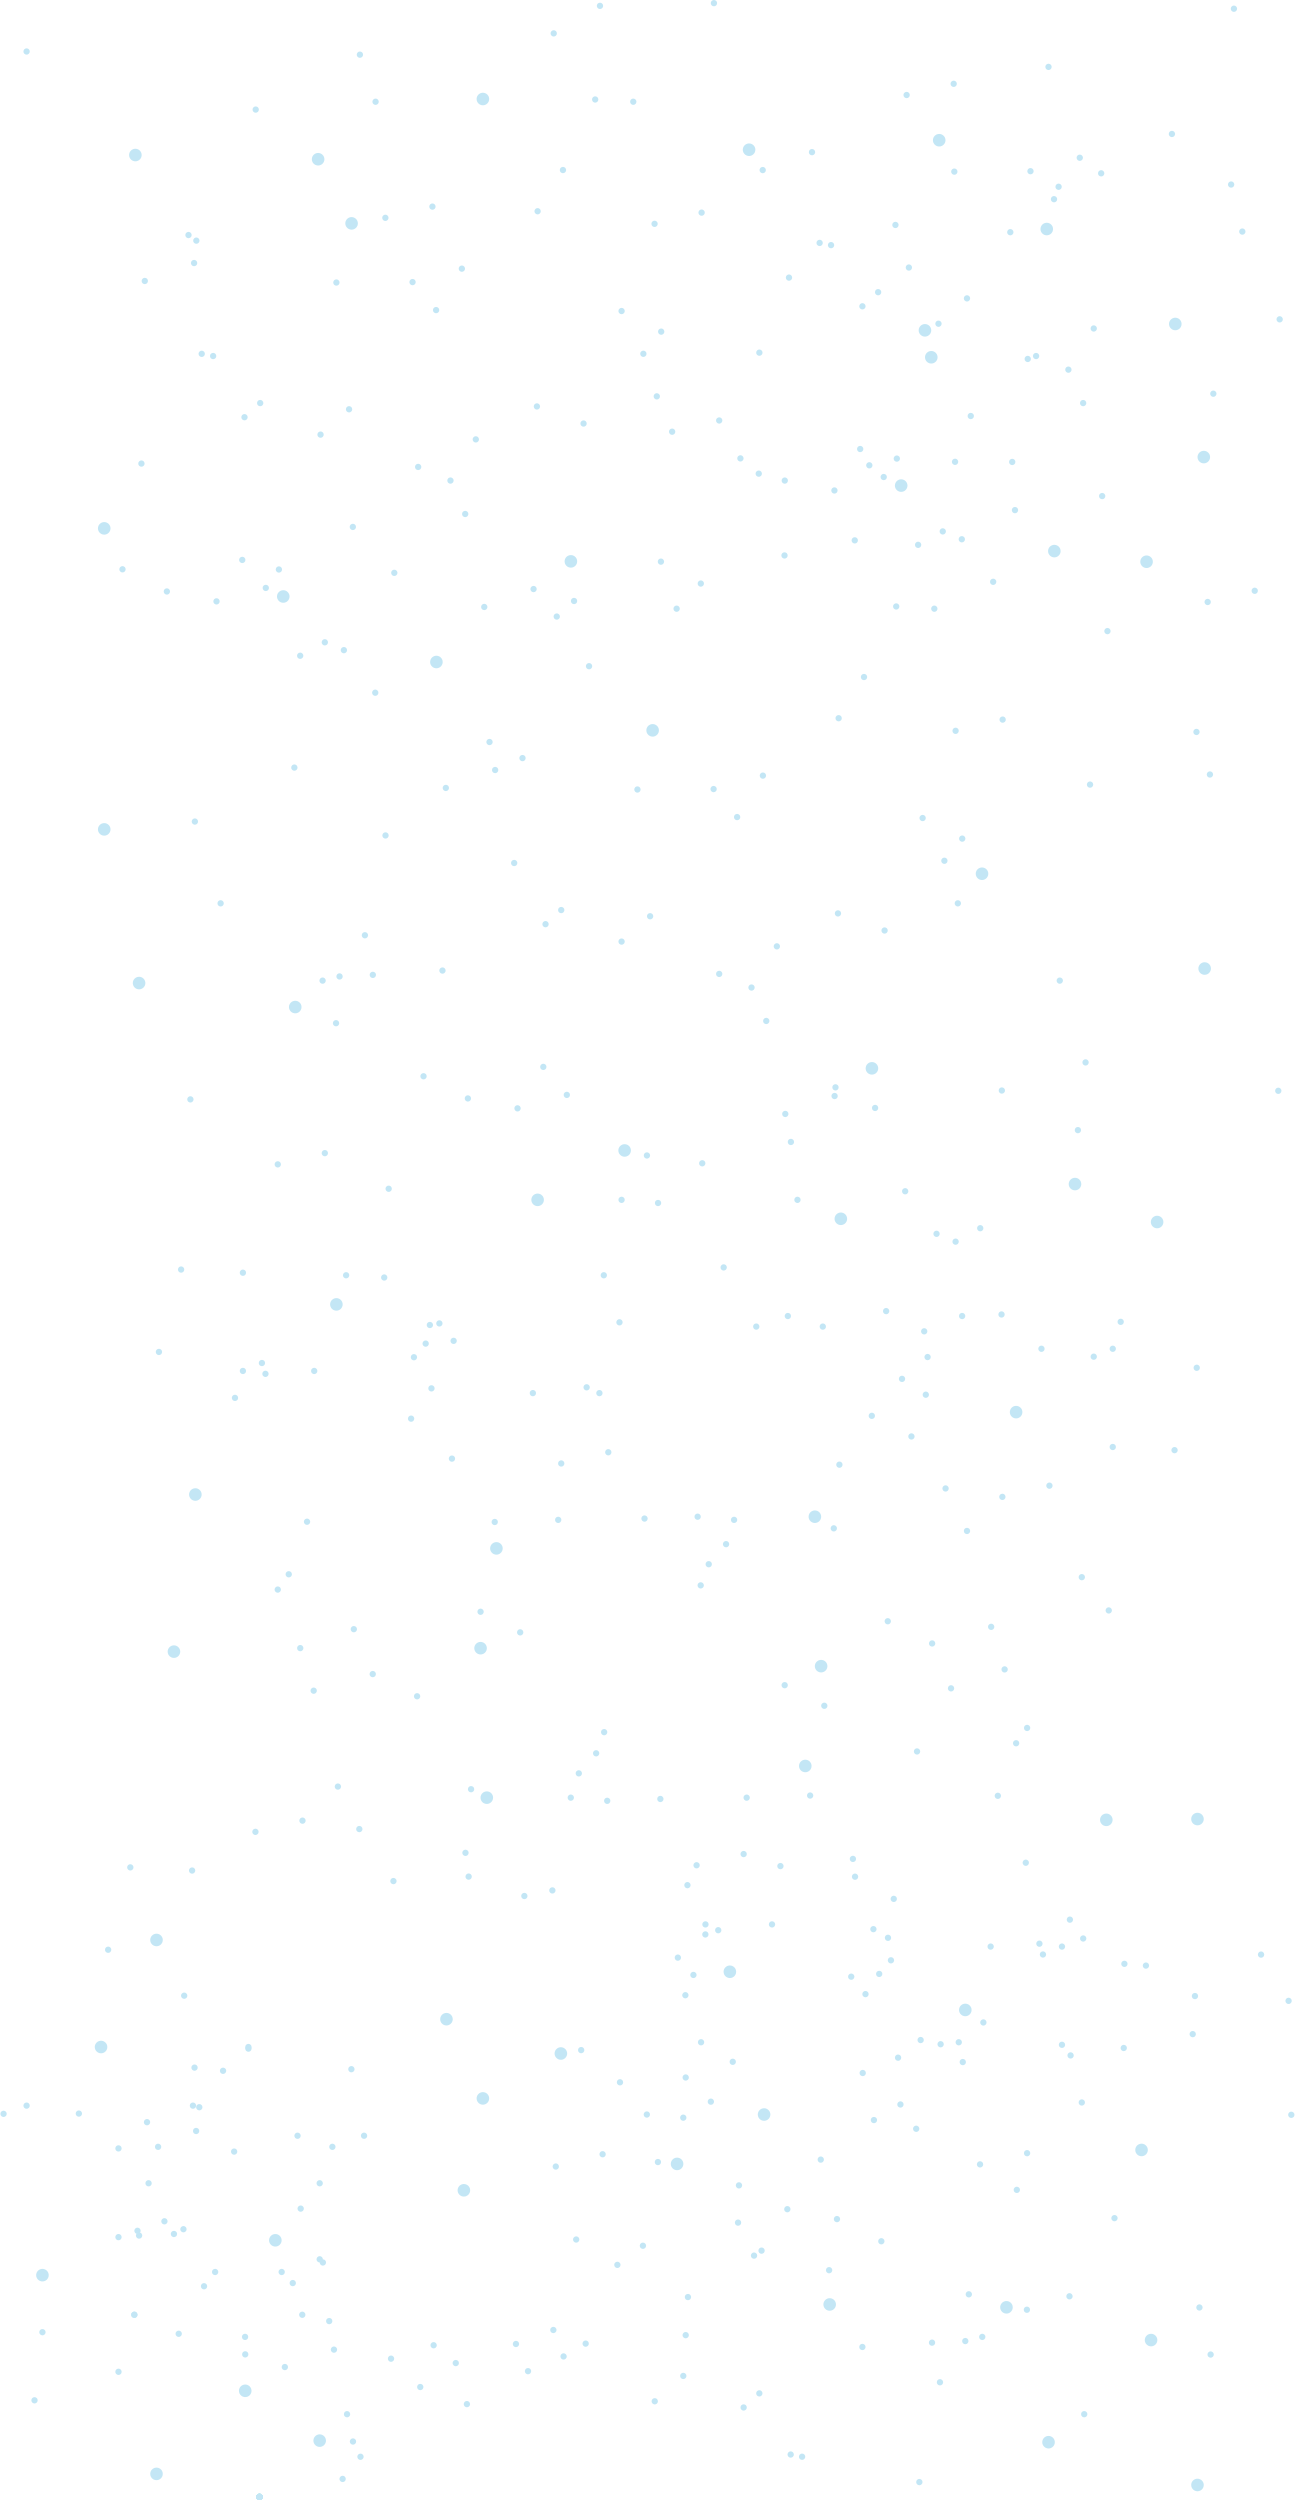
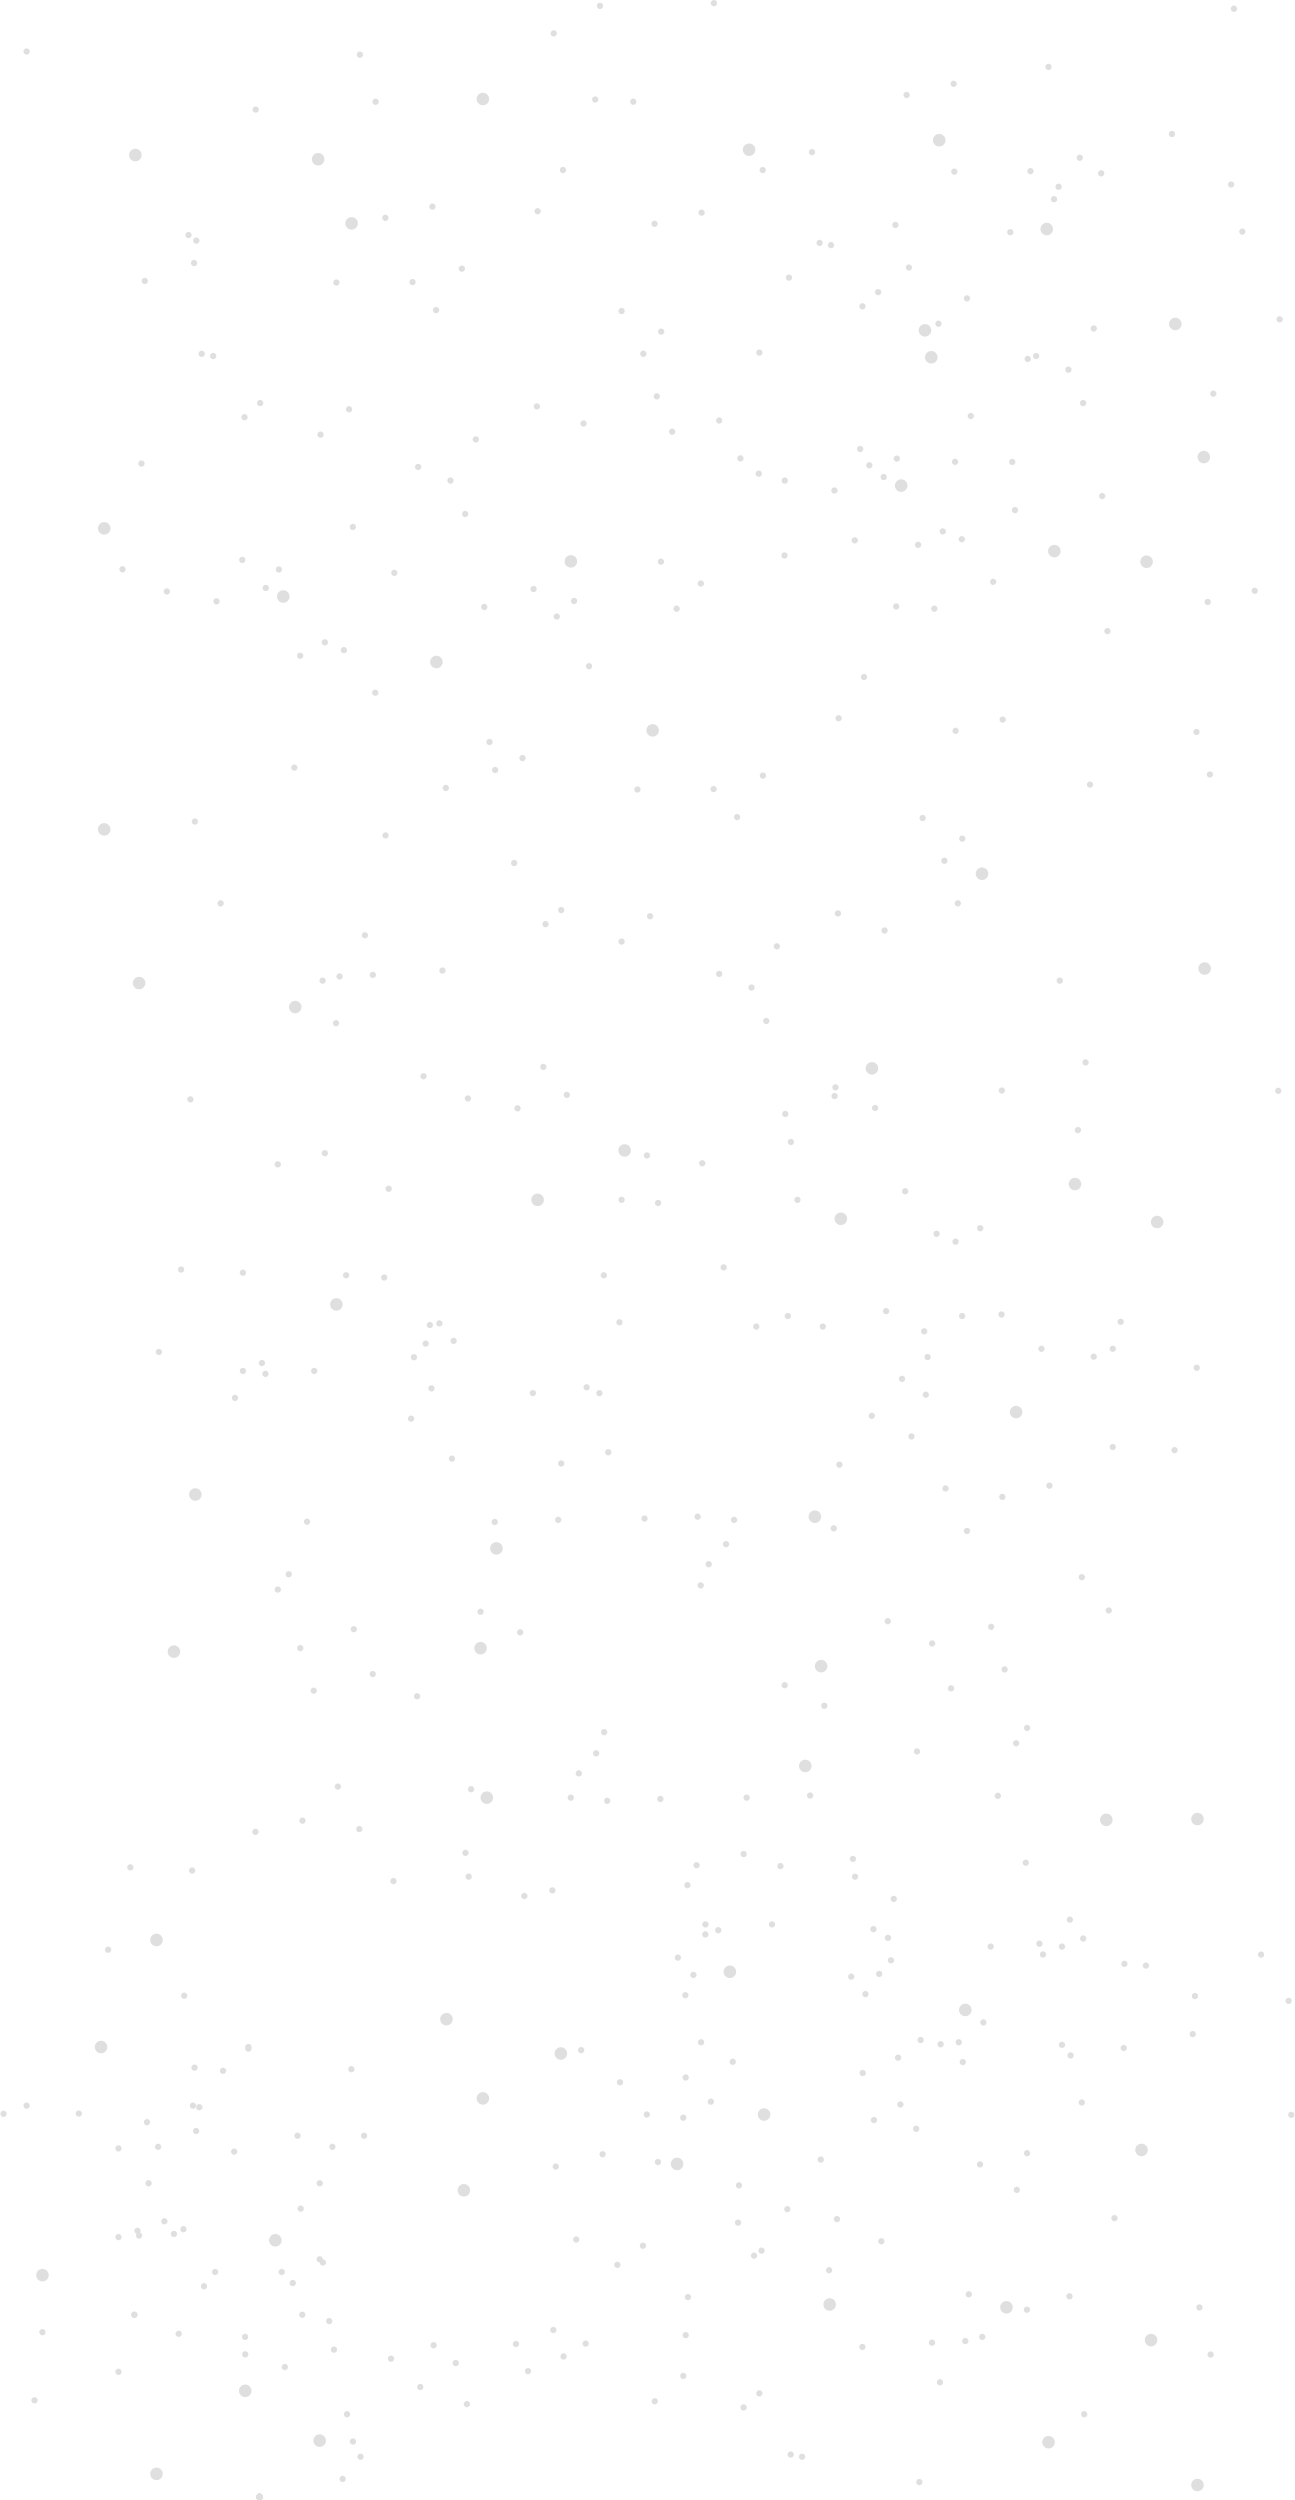
<svg xmlns="http://www.w3.org/2000/svg" width="830px" height="1603px" viewBox="-1 -1 830 1603" version="1.1">
  <defs />
  <g id="Group" opacity="0.5" stroke="none" stroke-width="1" fill="none" fill-rule="evenodd">
-     <g transform="translate(414, 801) rotate(-270) translate(-414, -801) translate(-387, 387)" id="Oval" fill-rule="nonzero" fill="skyblue">
+     <g transform="translate(414, 801) rotate(-270) translate(-414, -801) translate(-387, 387)" id="Oval" fill-rule="nonzero" fill="silver">
      <circle cx="736.67" cy="428.49" r="4.03" />
      <circle cx="780.49" cy="289.85" r="4.03" />
      <circle cx="559.24" cy="199.33" r="4.03" />
      <circle cx="758.22" cy="139.71" r="4.03" />
      <circle cx="816.7" cy="441.84" r="2.03" />
      <circle cx="846.87" cy="431.79" r="2.03" />
      <circle cx="937.38" cy="469.14" r="2.03" />
      <circle cx="930.19" cy="438.97" r="2.03" />
      <circle cx="811.67" cy="364.98" r="2.03" />
      <circle cx="713.26" cy="325.47" r="2.03" />
      <circle cx="744.9" cy="378.72" r="2.03" />
      <circle cx="731.22" cy="321.87" r="2.03" />
      <circle cx="701.77" cy="293.86" r="2.03" />
      <circle cx="790.12" cy="228.49" r="2.03" />
      <circle cx="839.68" cy="260.81" r="2.03" />
      <circle cx="869.14" cy="234.23" r="2.03" />
      <circle cx="841.84" cy="186.82" r="2.03" />
      <circle cx="627.78" cy="149.47" r="2.03" />
      <circle cx="680.22" cy="132.94" r="2.03" />
      <circle cx="795.15" cy="216.27" r="2.03" />
      <circle cx="762.83" cy="248.6" r="2.03" />
      <circle cx="786.53" cy="200.47" r="2.03" />
      <circle cx="653.64" cy="337.68" r="2.03" />
      <circle cx="623.47" cy="367.85" r="2.03" />
      <circle cx="701.05" cy="465.55" r="2.03" />
      <circle cx="709.67" cy="497.16" r="2.03" />
      <circle cx="522.91" cy="356.36" r="2.03" />
      <circle cx="627.78" cy="622.15" r="2.03" />
      <circle cx="655.08" cy="613.53" r="2.03" />
      <circle cx="745.59" cy="650.89" r="2.03" />
      <circle cx="738.4" cy="620.72" r="2.03" />
      <circle cx="621.32" cy="545.29" r="2.03" />
      <circle cx="816.7" cy="607.07" r="2.03" />
      <circle cx="818.14" cy="582.64" r="2.03" />
      <circle cx="879.91" cy="658.79" r="2.03" />
      <circle cx="860.52" cy="556.06" r="2.03" />
      <circle cx="908.64" cy="565.4" r="2.03" />
      <circle cx="1055.78" cy="636.48" r="2.03" />
      <circle cx="1083.07" cy="627.86" r="2.03" />
      <circle cx="1173.58" cy="665.21" r="2.03" />
      <circle cx="1166.4" cy="635.04" r="2.03" />
      <circle cx="703.92" cy="706.92" r="2.03" />
      <circle cx="467.3" cy="410.53" r="4.03" />
      <circle cx="423.48" cy="549.18" r="4.03" />
      <circle cx="644.72" cy="639.69" r="4.03" />
      <circle cx="381.47" cy="647.37" r="4.03" />
      <circle cx="337.79" cy="762.17" r="4.03" />
      <circle cx="530.8" cy="762.17" r="4.03" />
      <circle cx="389.3" cy="395.15" r="2.03" />
      <circle cx="359.13" cy="405.21" r="2.03" />
      <circle cx="268.62" cy="367.85" r="2.03" />
      <circle cx="275.81" cy="398.02" r="2.03" />
      <circle cx="394.33" cy="472.01" r="2.03" />
      <circle cx="492.74" cy="511.52" r="2.03" />
      <circle cx="485.09" cy="493.97" r="2.03" />
      <circle cx="474.78" cy="515.12" r="2.03" />
      <circle cx="504.23" cy="543.13" r="2.03" />
      <circle cx="415.88" cy="608.5" r="2.03" />
      <circle cx="366.31" cy="576.18" r="2.03" />
      <circle cx="336.86" cy="602.76" r="2.03" />
      <circle cx="364.16" cy="650.17" r="2.03" />
      <circle cx="578.22" cy="687.53" r="2.03" />
      <circle cx="525.78" cy="704.05" r="2.03" />
      <circle cx="410.85" cy="620.72" r="2.03" />
      <circle cx="443.17" cy="588.39" r="2.03" />
      <circle cx="419.47" cy="636.52" r="2.03" />
      <circle cx="552.36" cy="499.31" r="2.03" />
      <circle cx="582.53" cy="469.14" r="2.03" />
      <circle cx="504.95" cy="371.44" r="2.03" />
      <circle cx="496.33" cy="339.83" r="2.03" />
      <circle cx="683.09" cy="480.63" r="2.03" />
      <circle cx="578.22" cy="214.84" r="2.03" />
      <circle cx="550.92" cy="223.46" r="2.03" />
      <circle cx="460.41" cy="186.1" r="2.03" />
      <circle cx="467.6" cy="216.27" r="2.03" />
      <circle cx="584.68" cy="291.7" r="2.03" />
      <circle cx="389.3" cy="229.92" r="2.03" />
      <circle cx="387.86" cy="254.35" r="2.03" />
      <circle cx="326.09" cy="178.2" r="2.03" />
      <circle cx="345.48" cy="280.93" r="2.03" />
      <circle cx="297.36" cy="271.59" r="2.03" />
      <circle cx="495.61" cy="53.2" r="2.03" />
      <circle cx="468.32" cy="61.82" r="2.03" />
      <circle cx="377.81" cy="24.47" r="2.03" />
      <circle cx="384.99" cy="54.64" r="2.03" />
      <circle cx="502.08" cy="130.07" r="2.03" />
      <circle cx="971.51" cy="306.5" r="4.03" />
      <circle cx="904.46" cy="177.47" r="4.03" />
      <circle cx="684.02" cy="269.92" r="4.03" />
      <circle cx="782.56" cy="87.06" r="4.03" />
      <circle cx="620.02" cy="56.58" r="4.03" />
      <circle cx="1038.55" cy="259.76" r="2.03" />
      <circle cx="1052.78" cy="231.32" r="2.03" />
      <circle cx="1150.47" cy="189.19" r="2.03" />
      <circle cx="1116.78" cy="177.47" r="2.03" />
      <circle cx="1255.95" cy="257.73" r="2.03" />
      <circle cx="1348.39" cy="251.64" r="2.03" />
      <circle cx="1334.17" cy="431.46" r="2.03" />
      <circle cx="980.65" cy="208.97" r="2.03" />
      <circle cx="883.13" cy="250.62" r="2.03" />
      <circle cx="938.16" cy="290.78" r="2.03" />
      <circle cx="893.29" cy="235.38" r="2.03" />
      <circle cx="852.65" cy="236.4" r="2.03" />
      <circle cx="868.91" cy="127.69" r="2.03" />
      <circle cx="926.81" cy="115.5" r="2.03" />
      <circle cx="928.84" cy="75.88" r="2.03" />
      <circle cx="876.02" cy="61.66" r="2.03" />
      <circle cx="698.24" cy="186.62" r="2.03" />
      <circle cx="723.64" cy="137.85" r="2.03" />
      <circle cx="863.83" cy="115.5" r="2.03" />
      <circle cx="863.83" cy="161.22" r="2.03" />
      <circle cx="846.56" cy="110.42" r="2.03" />
      <circle cx="849.61" cy="301.42" r="2.03" />
      <circle cx="849.61" cy="344.09" r="2.03" />
      <circle cx="973.54" cy="358.31" r="2.03" />
      <circle cx="1001.98" cy="374.56" r="2.03" />
      <circle cx="770.37" cy="407.07" r="2.03" />
      <circle cx="1032.46" cy="520.86" r="2.03" />
      <circle cx="1045.67" cy="495.46" r="2.03" />
      <circle cx="1136.08" cy="457.87" r="2.03" />
      <circle cx="1109.66" cy="441.62" r="2.03" />
      <circle cx="973.54" cy="471.08" r="2.03" />
      <circle cx="1152.5" cy="405.58" r="2.03" />
      <circle cx="1438.97" cy="416.76" r="2.03" />
      <circle cx="1236.65" cy="368.47" r="2.03" />
      <circle cx="1150.3" cy="309.54" r="2.03" />
      <circle cx="1190.93" cy="282.11" r="2.03" />
      <circle cx="1205.15" cy="576.73" r="2.03" />
      <circle cx="1311.55" cy="669.72" r="2.03" />
      <circle cx="1415.17" cy="636.2" r="2.03" />
      <circle cx="1455.8" cy="648.39" r="2.03" />
      <circle cx="1483.23" cy="635.18" r="2.03" />
      <circle cx="1375.55" cy="615.88" r="2.03" />
      <circle cx="1431.42" cy="717.47" r="2.03" />
      <circle cx="1398.91" cy="733.73" r="2.03" />
      <circle cx="1429.39" cy="740.84" r="2.03" />
      <circle cx="1171.8" cy="598.61" r="2.03" />
      <circle cx="1495.42" cy="714.42" r="2.03" />
      <circle cx="1464.94" cy="698.17" r="2.03" />
      <circle cx="1433.45" cy="753.03" r="2.03" />
      <circle cx="1483.23" cy="742.87" r="2.03" />
      <circle cx="1483.23" cy="742.87" r="2.03" />
      <circle cx="1375.55" cy="727.63" r="2.03" />
      <circle cx="1146.24" cy="526.95" r="2.03" />
      <circle cx="768.34" cy="484.28" r="4.03" />
      <circle cx="835.38" cy="613.31" r="4.03" />
      <circle cx="1055.82" cy="520.86" r="4.03" />
      <circle cx="991.83" cy="510.7" r="4.03" />
      <circle cx="957.29" cy="703.73" r="4.03" />
      <circle cx="703.32" cy="528.99" r="2.03" />
      <circle cx="689.1" cy="557.43" r="2.03" />
      <circle cx="598.69" cy="595.02" r="2.03" />
      <circle cx="624.09" cy="589.94" r="2.03" />
      <circle cx="534.69" cy="581.81" r="2.03" />
      <circle cx="625.1" cy="611.28" r="2.03" />
      <circle cx="761.23" cy="579.78" r="2.03" />
      <circle cx="858.75" cy="538.13" r="2.03" />
      <circle cx="847.57" cy="547.27" r="2.03" />
      <circle cx="848.59" cy="553.37" r="2.03" />
      <circle cx="889.22" cy="552.35" r="2.03" />
      <circle cx="872.97" cy="661.06" r="2.03" />
      <circle cx="815.07" cy="673.25" r="2.03" />
      <circle cx="813.04" cy="712.87" r="2.03" />
      <circle cx="865.86" cy="727.09" r="2.03" />
      <circle cx="1043.63" cy="602.13" r="2.03" />
      <circle cx="1018.24" cy="650.9" r="2.03" />
      <circle cx="878.05" cy="673.25" r="2.03" />
      <circle cx="878.05" cy="627.53" r="2.03" />
      <circle cx="895.32" cy="678.33" r="2.03" />
      <circle cx="892.27" cy="487.33" r="2.03" />
      <circle cx="892.27" cy="444.66" r="2.03" />
      <circle cx="768.34" cy="430.44" r="2.03" />
      <circle cx="739.89" cy="414.19" r="2.03" />
      <circle cx="971.51" cy="381.68" r="2.03" />
      <circle cx="709.42" cy="267.89" r="2.03" />
      <circle cx="696.21" cy="293.29" r="2.03" />
      <circle cx="605.8" cy="330.88" r="2.03" />
      <circle cx="632.21" cy="347.13" r="2.03" />
      <circle cx="768.34" cy="317.67" r="2.03" />
      <circle cx="586.5" cy="412.15" r="2.03" />
      <circle cx="602.75" cy="430.44" r="2.03" />
      <circle cx="505.23" cy="420.28" r="2.03" />
      <circle cx="591.58" cy="479.21" r="2.03" />
      <circle cx="426.17" cy="451.3" r="2.03" />
      <circle cx="536.72" cy="212.02" r="2.03" />
      <circle cx="523.52" cy="237.41" r="2.03" />
      <circle cx="433.11" cy="275" r="2.03" />
      <circle cx="459.52" cy="291.26" r="2.03" />
      <circle cx="1386.5" cy="394.86" r="4.03" />
      <circle cx="1435.48" cy="652.45" r="4.03" />
      <circle cx="1563.93" cy="624.02" r="4.03" />
      <circle cx="1457.83" cy="801.79" r="4.03" />
      <circle cx="1308.5" cy="379.48" r="2.03" />
      <circle cx="1278.33" cy="389.54" r="2.03" />
      <circle cx="1187.82" cy="352.18" r="2.03" />
      <circle cx="1195.01" cy="382.35" r="2.03" />
      <circle cx="1313.53" cy="456.35" r="2.03" />
      <circle cx="1505.58" cy="614.86" r="2.03" />
      <circle cx="1380.3" cy="442.61" r="2.03" />
      <circle cx="1487.29" cy="617.91" r="2.03" />
      <circle cx="1516.75" cy="646.36" r="2.03" />
      <circle cx="1428.37" cy="711.38" r="2.03" />
      <circle cx="1378.6" cy="678.87" r="2.03" />
      <circle cx="1349.14" cy="705.28" r="2.03" />
      <circle cx="1376.56" cy="753.03" r="2.03" />
      <circle cx="1497.42" cy="671.86" r="2.03" />
      <circle cx="1538.08" cy="806.87" r="2.03" />
      <circle cx="1423.29" cy="723.57" r="2.03" />
      <circle cx="1455.8" cy="691.06" r="2.03" />
      <circle cx="1432.44" cy="739.82" r="2.03" />
      <circle cx="1564.5" cy="602.67" r="2.03" />
      <circle cx="1501.73" cy="453.47" r="2.03" />
      <circle cx="1424.15" cy="355.77" r="2.03" />
      <circle cx="1415.53" cy="324.16" r="2.03" />
      <circle cx="1497.42" cy="199.17" r="2.03" />
      <circle cx="1470.12" cy="207.79" r="2.03" />
      <circle cx="1379.62" cy="170.43" r="2.03" />
      <circle cx="1386.8" cy="200.6" r="2.03" />
      <circle cx="1503.88" cy="276.03" r="2.03" />
      <circle cx="1308.5" cy="214.25" r="2.03" />
      <circle cx="1307.07" cy="238.68" r="2.03" />
      <circle cx="1245.29" cy="162.53" r="2.03" />
      <circle cx="1264.68" cy="265.26" r="2.03" />
      <circle cx="1216.56" cy="255.92" r="2.03" />
      <circle cx="1069.42" cy="184.84" r="2.03" />
      <circle cx="1042.13" cy="193.46" r="2.03" />
      <circle cx="951.62" cy="156.11" r="2.03" />
      <circle cx="958.8" cy="186.28" r="2.03" />
      <circle cx="1421.28" cy="114.4" r="2.03" />
      <circle cx="1478.45" cy="183.66" r="4.03" />
      <circle cx="1592.37" cy="61.18" r="4.03" />
      <circle cx="1546.98" cy="133.8" r="2.03" />
      <circle cx="1572.84" cy="322.01" r="2.03" />
      <circle cx="1542.67" cy="352.18" r="2.03" />
      <circle cx="1442.11" cy="340.69" r="2.03" />
      <circle cx="1546.98" cy="606.48" r="2.03" />
      <circle cx="1574.28" cy="597.86" r="2.03" />
      <circle cx="1540.52" cy="529.62" r="2.03" />
      <circle cx="1151.66" cy="516.86" r="4.03" />
      <circle cx="1311.55" cy="764.21" r="4.03" />
      <circle cx="1531.99" cy="671.76" r="4.03" />
      <circle cx="1242.91" cy="728.65" r="4.03" />
      <circle cx="1585.26" cy="728.65" r="4.03" />
      <circle cx="1086.65" cy="561.56" r="2.03" />
      <circle cx="1072.42" cy="590" r="2.03" />
      <circle cx="974.73" cy="632.13" r="2.03" />
      <circle cx="1008.43" cy="643.85" r="2.03" />
      <circle cx="869.25" cy="563.59" r="2.03" />
      <circle cx="1144.55" cy="612.35" r="2.03" />
      <circle cx="1326.79" cy="685.98" r="2.03" />
      <circle cx="1187.04" cy="530.54" r="2.03" />
      <circle cx="1324.76" cy="704.27" r="2.03" />
      <circle cx="1365.39" cy="703.25" r="2.03" />
      <circle cx="1349.14" cy="811.95" r="2.03" />
      <circle cx="1198.39" cy="705.82" r="2.03" />
      <circle cx="1196.36" cy="745.44" r="2.03" />
      <circle cx="1249.18" cy="759.66" r="2.03" />
      <circle cx="1519.8" cy="753.03" r="2.03" />
      <circle cx="1494.4" cy="801.79" r="2.03" />
      <circle cx="1600.05" cy="662.61" r="2.03" />
      <circle cx="1354.22" cy="778.43" r="2.03" />
      <circle cx="1278.64" cy="710.9" r="2.03" />
      <circle cx="1368.44" cy="638.23" r="2.03" />
      <circle cx="1368.44" cy="595.56" r="2.03" />
      <circle cx="1151.66" cy="463.01" r="2.03" />
      <circle cx="1123.22" cy="446.76" r="2.03" />
      <circle cx="1354.83" cy="414.25" r="2.03" />
      <circle cx="1092.74" cy="300.46" r="2.03" />
      <circle cx="1079.54" cy="325.86" r="2.03" />
      <circle cx="989.12" cy="363.45" r="2.03" />
      <circle cx="1015.54" cy="379.71" r="2.03" />
      <circle cx="1151.66" cy="350.24" r="2.03" />
      <circle cx="972.7" cy="415.74" r="2.03" />
      <circle cx="888.55" cy="452.85" r="2.03" />
      <circle cx="974.9" cy="511.78" r="2.03" />
      <circle cx="934.27" cy="539.21" r="2.03" />
      <circle cx="920.05" cy="244.59" r="2.03" />
      <circle cx="906.84" cy="269.99" r="2.03" />
      <circle cx="842.84" cy="323.83" r="2.03" />
      <circle cx="953.4" cy="222.71" r="2.03" />
      <circle cx="842.84" cy="212.08" r="2.03" />
      <circle cx="978.97" cy="294.37" r="2.03" />
      <circle cx="1354.83" cy="339.07" r="4.03" />
      <circle cx="1287.78" cy="210.05" r="4.03" />
      <circle cx="1067.34" cy="302.5" r="4.03" />
      <circle cx="1131.34" cy="312.65" r="4.03" />
      <circle cx="1165.88" cy="119.63" r="4.03" />
      <circle cx="1421.88" cy="292.34" r="2.03" />
      <circle cx="1436.1" cy="263.89" r="2.03" />
      <circle cx="1526.51" cy="226.3" r="2.03" />
      <circle cx="1501.11" cy="231.38" r="2.03" />
      <circle cx="1590.51" cy="239.51" r="2.03" />
      <circle cx="1500.1" cy="210.05" r="2.03" />
      <circle cx="1363.97" cy="241.54" r="2.03" />
      <circle cx="1266.45" cy="283.19" r="2.03" />
      <circle cx="1277.63" cy="274.05" r="2.03" />
      <circle cx="1010.28" cy="135.34" r="2.03" />
      <circle cx="1235.98" cy="268.97" r="2.03" />
      <circle cx="1252.23" cy="160.26" r="2.03" />
      <circle cx="1310.13" cy="148.07" r="2.03" />
      <circle cx="1312.17" cy="108.45" r="2.03" />
      <circle cx="1259.34" cy="94.23" r="2.03" />
      <circle cx="1081.57" cy="219.19" r="2.03" />
      <circle cx="1106.96" cy="170.42" r="2.03" />
      <circle cx="1247.15" cy="148.07" r="2.03" />
      <circle cx="1247.15" cy="193.79" r="2.03" />
      <circle cx="1229.88" cy="142.99" r="2.03" />
      <circle cx="1232.93" cy="333.99" r="2.03" />
      <circle cx="1232.93" cy="376.66" r="2.03" />
      <circle cx="1356.86" cy="390.88" r="2.03" />
      <circle cx="1385.31" cy="407.14" r="2.03" />
      <circle cx="1153.69" cy="439.65" r="2.03" />
      <circle cx="1508.62" cy="671.76" r="2.03" />
      <circle cx="1359.74" cy="734.74" r="2.03" />
      <circle cx="1519.4" cy="490.44" r="2.03" />
      <circle cx="1492.99" cy="474.19" r="2.03" />
      <circle cx="1449.71" cy="621.97" r="2.03" />
      <circle cx="1538.7" cy="409.17" r="2.03" />
      <circle cx="1522.45" cy="390.88" r="2.03" />
      <circle cx="1533.62" cy="342.12" r="2.03" />
      <circle cx="1574.26" cy="314.69" r="2.03" />
      <circle cx="1588.48" cy="609.31" r="2.03" />
      <circle cx="1529.56" cy="559.53" r="2.03" />
      <circle cx="595.64" cy="261.8" r="2.03" />
      <circle cx="228.08" cy="231.86" r="4.03" />
      <circle cx="210.81" cy="235.92" r="4.03" />
      <circle cx="88.91" cy="226.78" r="4.03" />
      <circle cx="95" cy="348.69" r="4.03" />
      <circle cx="101.1" cy="625.02" r="4.03" />
      <circle cx="388.19" cy="518.49" r="2.03" />
      <circle cx="376.7" cy="486.88" r="2.03" />
      <circle cx="302.71" cy="342.49" r="2.03" />
      <circle cx="355.15" cy="325.97" r="2.03" />
      <circle cx="328.57" cy="530.71" r="2.03" />
      <circle cx="298.4" cy="560.88" r="2.03" />
      <circle cx="375.98" cy="658.58" r="2.03" />
      <circle cx="384.6" cy="690.18" r="2.03" />
      <circle cx="197.83" cy="549.38" r="2.03" />
      <circle cx="296.24" cy="738.32" r="2.03" />
      <circle cx="142.23" cy="603.56" r="4.03" />
      <circle cx="98.41" cy="742.2" r="4.03" />
      <circle cx="64.23" cy="588.18" r="2.03" />
      <circle cx="34.06" cy="598.23" r="2.03" />
      <circle cx="131.48" cy="551.73" r="2.03" />
      <circle cx="138.67" cy="581.91" r="2.03" />
      <circle cx="69.26" cy="665.04" r="2.03" />
      <circle cx="167.67" cy="704.55" r="2.03" />
      <circle cx="153.3" cy="703.11" r="2.03" />
      <circle cx="149.71" cy="708.14" r="2.03" />
      <circle cx="179.16" cy="736.16" r="2.03" />
      <circle cx="227.29" cy="692.34" r="2.03" />
      <circle cx="257.45" cy="662.17" r="2.03" />
      <circle cx="179.88" cy="564.47" r="2.03" />
      <circle cx="171.26" cy="532.86" r="2.03" />
      <circle cx="358.02" cy="673.66" r="2.03" />
      <circle cx="253.14" cy="407.86" r="2.03" />
      <circle cx="225.85" cy="416.48" r="2.03" />
      <circle cx="135.34" cy="379.13" r="2.03" />
      <circle cx="142.52" cy="409.3" r="2.03" />
      <circle cx="259.61" cy="484.73" r="2.03" />
      <circle cx="64.23" cy="422.95" r="2.03" />
      <circle cx="62.79" cy="447.37" r="2.03" />
      <circle cx="1.02" cy="371.23" r="2.03" />
      <circle cx="20.41" cy="473.95" r="2.03" />
      <circle cx="2.76" cy="444.3" r="2.03" />
      <circle cx="170.54" cy="246.23" r="2.03" />
      <circle cx="143.24" cy="254.85" r="2.03" />
      <circle cx="52.73" cy="217.5" r="2.03" />
      <circle cx="59.92" cy="247.67" r="2.03" />
      <circle cx="177" cy="323.1" r="2.03" />
      <circle cx="358.95" cy="462.95" r="4.03" />
      <circle cx="292.08" cy="57.12" r="4.03" />
      <circle cx="373.17" cy="379.64" r="2.03" />
      <circle cx="378.25" cy="722.01" r="2.03" />
      <circle cx="364.03" cy="750.46" r="2.03" />
      <circle cx="384.35" cy="460.92" r="2.03" />
      <circle cx="295.12" cy="216.62" r="2.03" />
      <circle cx="280.73" cy="523.91" r="2.03" />
      <circle cx="307.14" cy="540.16" r="2.03" />
      <circle cx="261.43" cy="605.18" r="2.03" />
      <circle cx="277.68" cy="623.47" r="2.03" />
      <circle cx="180.16" cy="613.31" r="2.03" />
      <circle cx="266.51" cy="672.23" r="2.03" />
      <circle cx="225.87" cy="699.66" r="2.03" />
      <circle cx="352.37" cy="152.96" r="4.03" />
      <circle cx="310.36" cy="251.16" r="4.03" />
      <circle cx="403.67" cy="118.9" r="2.03" />
      <circle cx="344.77" cy="212.29" r="2.03" />
      <circle cx="295.2" cy="179.96" r="2.03" />
      <circle cx="265.75" cy="206.54" r="2.03" />
      <circle cx="293.05" cy="253.96" r="2.03" />
      <circle cx="339.74" cy="224.5" r="2.03" />
      <circle cx="372.06" cy="192.18" r="2.03" />
      <circle cx="348.36" cy="240.31" r="2.03" />
      <circle cx="317.08" cy="122.28" r="2.03" />
      <circle cx="257.46" cy="134.49" r="2.03" />
      <circle cx="227.29" cy="164.66" r="2.03" />
      <circle cx="304.87" cy="262.36" r="2.03" />
      <circle cx="313.49" cy="293.97" r="2.03" />
      <circle cx="126.72" cy="153.17" r="2.03" />
      <circle cx="225.13" cy="342.1" r="2.03" />
      <circle cx="96.56" cy="308.34" r="2.03" />
      <circle cx="108.05" cy="339.95" r="2.03" />
      <circle cx="156.18" cy="296.13" r="2.03" />
      <circle cx="186.35" cy="265.95" r="2.03" />
      <circle cx="108.77" cy="168.26" r="2.03" />
      <circle cx="100.15" cy="136.65" r="2.03" />
      <circle cx="286.91" cy="277.45" r="2.03" />
      <circle cx="307.14" cy="325.8" r="2.03" />
      <circle cx="292.92" cy="354.25" r="2.03" />
      <circle cx="209.62" cy="127.69" r="2.03" />
      <circle cx="236.03" cy="143.95" r="2.03" />
      <circle cx="190.32" cy="208.97" r="2.03" />
      <circle cx="206.57" cy="227.25" r="2.03" />
      <circle cx="109.05" cy="217.09" r="2.03" />
      <circle cx="195.4" cy="276.02" r="2.03" />
      <circle cx="154.76" cy="303.45" r="2.03" />
      <circle cx="211.65" cy="405.04" r="2.03" />
      <circle cx="198.44" cy="430.44" r="2.03" />
      <circle cx="108.03" cy="468.03" r="2.03" />
      <circle cx="134.45" cy="484.28" r="2.03" />
      <circle cx="1462.91" cy="641.28" r="2.03" />
      <circle cx="1315.71" cy="469.37" r="4.03" />
      <circle cx="1331.09" cy="389.33" r="2.03" />
      <circle cx="1321.03" cy="359.16" r="2.03" />
      <circle cx="1358.39" cy="268.64" r="2.03" />
      <circle cx="1328.22" cy="275.83" r="2.03" />
      <circle cx="1254.23" cy="394.36" r="2.03" />
      <circle cx="1214.72" cy="492.78" r="2.03" />
      <circle cx="1325.77" cy="603.69" r="2.03" />
      <circle cx="1211.13" cy="474.82" r="2.03" />
      <circle cx="1202.28" cy="528.51" r="2.03" />
      <circle cx="1350.15" cy="701.22" r="2.03" />
      <circle cx="1447.67" cy="624.01" r="2.03" />
      <circle cx="1388.18" cy="472.63" r="2.03" />
      <circle cx="1511.39" cy="578.26" r="2.03" />
      <circle cx="1502.77" cy="550.96" r="2.03" />
      <circle cx="1509.95" cy="467.63" r="2.03" />
      <circle cx="1496.3" cy="389.33" r="2.03" />
      <circle cx="1471.88" cy="387.89" r="2.03" />
      <circle cx="1445.3" cy="345.51" r="2.03" />
      <circle cx="1454.64" cy="297.38" r="2.03" />
      <circle cx="1398.91" cy="624.01" r="2.03" />
      <circle cx="1312.57" cy="669.72" r="2.03" />
      <circle cx="1514.21" cy="536.76" r="2.03" />
      <circle cx="1501.96" cy="498.17" r="2.03" />
      <circle cx="1451.23" cy="433.14" r="2.03" />
      <circle cx="1434.97" cy="459.55" r="2.03" />
      <circle cx="1165.38" cy="61.18" r="4.03" />
      <circle cx="1564.94" cy="156.68" r="4.03" />
      <circle cx="1499.45" cy="90.94" r="4.03" />
      <circle cx="1377.55" cy="97.04" r="4.03" />
      <circle cx="1207.76" cy="388.22" r="2.03" />
      <circle cx="1239.36" cy="376.72" r="2.03" />
      <circle cx="1383.74" cy="302.73" r="2.03" />
      <circle cx="1400.26" cy="355.17" r="2.03" />
      <circle cx="1195.54" cy="328.59" r="2.03" />
      <circle cx="1193.39" cy="171.27" r="2.03" />
      <circle cx="1318.38" cy="253.16" r="2.03" />
      <circle cx="1309.76" cy="225.87" r="2.03" />
      <circle cx="1347.11" cy="135.35" r="2.03" />
      <circle cx="1316.94" cy="142.54" r="2.03" />
      <circle cx="1241.52" cy="259.63" r="2.03" />
      <circle cx="1303.29" cy="64.23" r="2.03" />
      <circle cx="1278.87" cy="62.8" r="2.03" />
      <circle cx="1355.01" cy="1.02" r="2.03" />
      <circle cx="1252.29" cy="20.41" r="2.03" />
      <circle cx="1281.95" cy="2.76" r="2.03" />
      <circle cx="1480" cy="170.55" r="2.03" />
      <circle cx="1471.38" cy="143.25" r="2.03" />
      <circle cx="1508.73" cy="52.74" r="2.03" />
      <circle cx="1478.56" cy="59.92" r="2.03" />
      <circle cx="1403.14" cy="177.02" r="2.03" />
      <circle cx="1263.29" cy="361.01" r="4.03" />
      <circle cx="1476.62" cy="297.01" r="4.03" />
      <circle cx="1346.59" cy="373.2" r="2.03" />
      <circle cx="1265.33" cy="384.38" r="2.03" />
      <circle cx="1122.03" cy="241" r="2.03" />
      <circle cx="1202.34" cy="280.75" r="2.03" />
      <circle cx="1321.2" cy="211.67" r="2.03" />
      <circle cx="118.75" cy="150.23" r="2.03" />
      <circle cx="110.13" cy="122.93" r="2.03" />
      <circle cx="147.49" cy="32.42" r="2.03" />
      <circle cx="117.32" cy="39.6" r="2.03" />
      <circle cx="41.89" cy="156.7" r="2.03" />
      <circle cx="145.86" cy="157.82" r="4.03" />
      <circle cx="359.19" cy="93.82" r="4.03" />
      <circle cx="229.16" cy="170.01" r="2.03" />
      <circle cx="147.89" cy="181.19" r="2.03" />
      <circle cx="4.59" cy="37.81" r="2.03" />
      <circle cx="84.9" cy="77.56" r="2.03" />
      <circle cx="203.76" cy="8.48" r="2.03" />
      <circle cx="1295.8" cy="198.46" r="2.03" />
      <circle cx="1258.21" cy="108.04" r="2.03" />
      <circle cx="1241.96" cy="134.46" r="2.03" />
      <circle cx="1031.62" cy="118.07" r="2.03" />
      <circle cx="270.57" cy="454.82" r="2.03" />
      <circle cx="1600.05" cy="662.61" r="2.03" />
      <circle cx="1600.05" cy="662.61" r="2.03" />
      <circle cx="1600.05" cy="662.61" r="2.03" />
      <circle cx="1600.05" cy="662.61" r="2.03" />
      <circle cx="1600.05" cy="662.61" r="2.03" />
      <circle cx="1600.05" cy="662.61" r="2.03" />
      <circle cx="1600.05" cy="662.61" r="2.03" />
      <circle cx="1600.05" cy="662.61" r="2.03" />
      <circle cx="629.34" cy="739.82" r="4.03" />
      <circle cx="62.49" cy="519.37" r="4.03" />
      <circle cx="1600.05" cy="662.61" r="2.03" />
      <circle cx="1600.05" cy="662.61" r="2.03" />
      <circle cx="1600.05" cy="662.61" r="2.03" />
      <circle cx="1600.05" cy="662.61" r="2.03" />
      <circle cx="1600.05" cy="662.61" r="2.03" />
      <circle cx="1600.05" cy="662.61" r="2.03" />
      <circle cx="1600.05" cy="662.61" r="2.03" />
      <circle cx="1600.05" cy="662.61" r="2.03" />
      <circle cx="1600.05" cy="662.61" r="2.03" />
      <circle cx="1600.05" cy="662.61" r="2.03" />
      <circle cx="1600.05" cy="662.61" r="2.03" />
      <circle cx="1600.05" cy="662.61" r="2.03" />
      <circle cx="1600.05" cy="662.61" r="2.03" />
      <circle cx="1600.05" cy="662.61" r="2.03" />
      <circle cx="1600.05" cy="662.61" r="2.03" />
      <circle cx="1600.05" cy="662.61" r="2.03" />
      <circle cx="1600.05" cy="662.61" r="2.03" />
      <circle cx="1600.05" cy="662.61" r="2.03" />
      <circle cx="1600.05" cy="662.61" r="2.03" />
      <circle cx="1600.05" cy="662.61" r="2.03" />
      <circle cx="1600.05" cy="662.61" r="2.03" />
      <circle cx="206.74" cy="75.4" r="4.03" />
      <circle cx="1344.5" cy="519.37" r="4.03" />
      <circle cx="1293.71" cy="542.73" r="4.03" />
      <circle cx="1058.03" cy="717.47" r="4.03" />
      <circle cx="1600.05" cy="662.61" r="2.03" />
      <circle cx="1600.05" cy="662.61" r="2.03" />
      <circle cx="1600.05" cy="662.61" r="2.03" />
      <circle cx="1600.05" cy="662.61" r="2.03" />
      <circle cx="1600.05" cy="662.61" r="2.03" />
      <circle cx="1600.05" cy="662.61" r="2.03" />
      <circle cx="1600.05" cy="662.61" r="2.03" />
      <circle cx="1600.05" cy="662.61" r="2.03" />
      <circle cx="1600.05" cy="662.61" r="2.03" />
      <circle cx="1600.05" cy="662.61" r="2.03" />
      <circle cx="1600.05" cy="662.61" r="2.03" />
      <circle cx="1600.05" cy="662.61" r="2.03" />
      <circle cx="1600.05" cy="662.61" r="2.03" />
      <circle cx="1600.05" cy="662.61" r="2.03" />
      <circle cx="1600.05" cy="662.61" r="2.03" />
      <circle cx="1600.05" cy="662.61" r="2.03" />
      <circle cx="1600.05" cy="662.61" r="2.03" />
      <circle cx="1600.05" cy="662.61" r="2.03" />
      <circle cx="1600.05" cy="662.61" r="2.03" />
      <circle cx="1600.05" cy="662.61" r="2.03" />
      <circle cx="1600.05" cy="662.61" r="2.03" />
      <circle cx="1600.05" cy="662.61" r="2.03" />
      <circle cx="491.18" cy="640.26" r="2.03" />
      <circle cx="32.02" cy="811.95" r="2.03" />
      <circle cx="251.44" cy="51.02" r="2.03" />
      <circle cx="1403.42" cy="531.56" r="4.03" />
      <circle cx="698.42" cy="9.37" r="2.03" />
      <circle cx="1354.39" cy="826.72" r="2.03" />
    </g>
  </g>
</svg>
